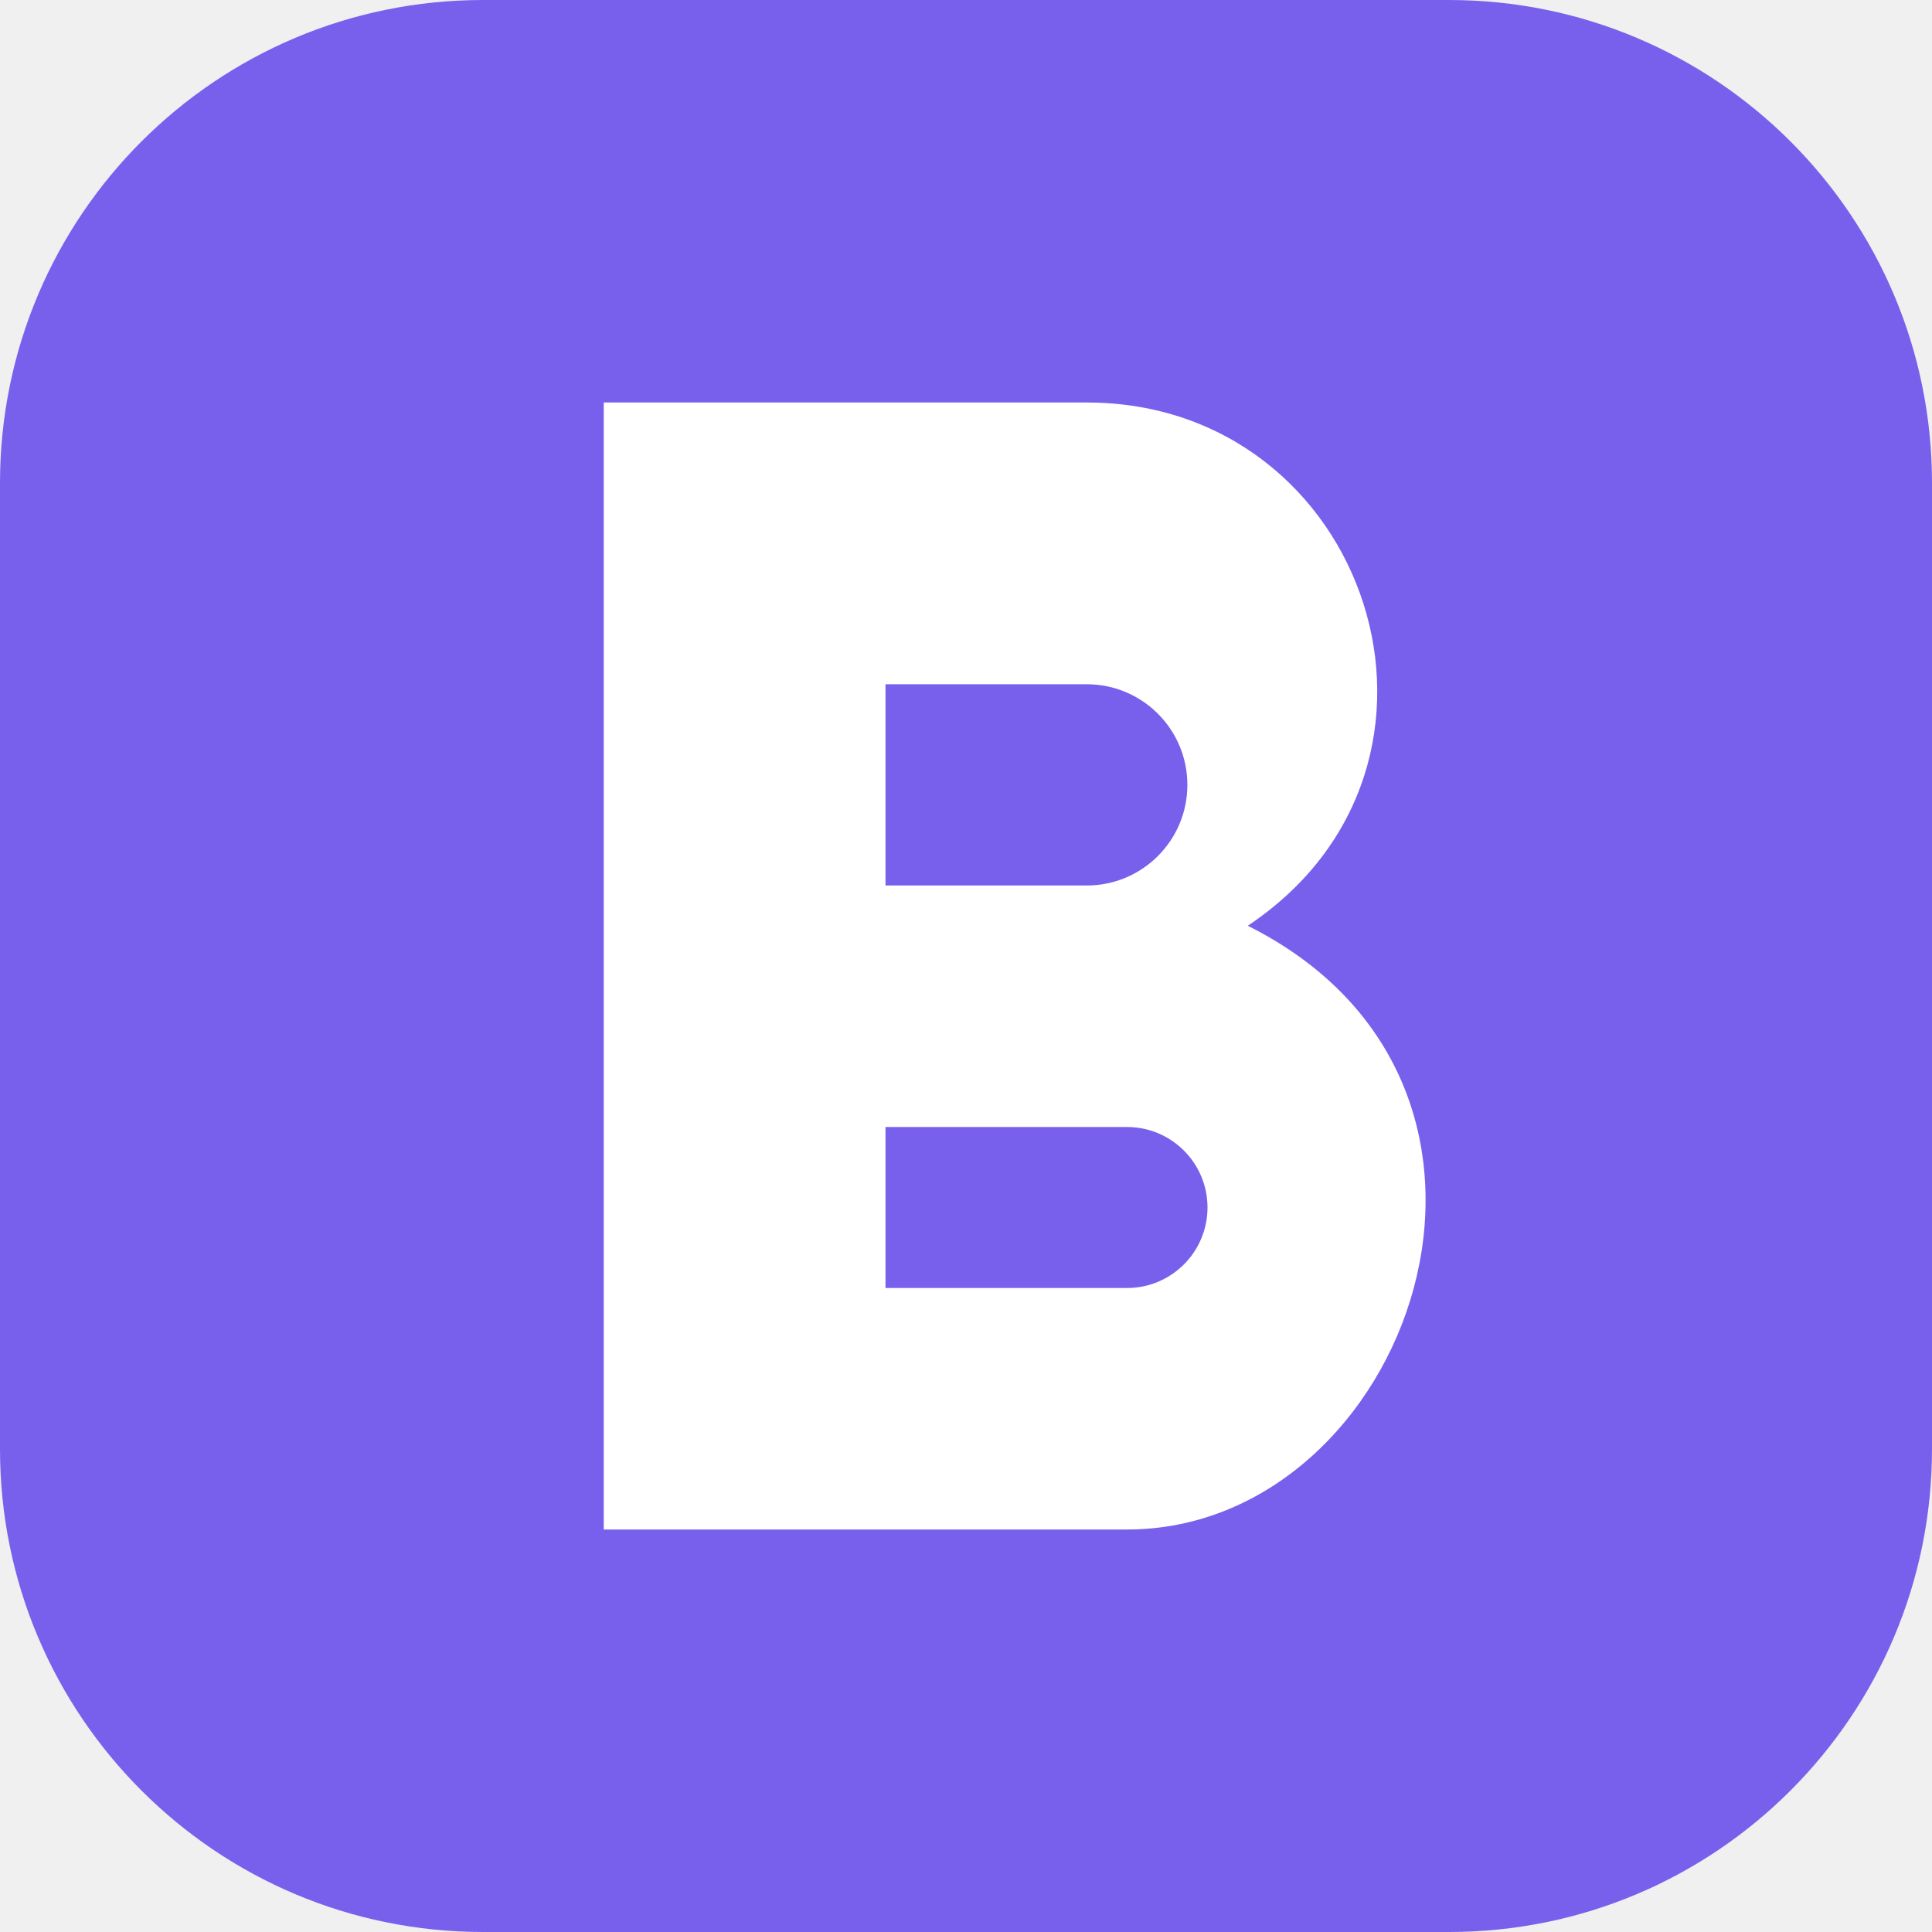
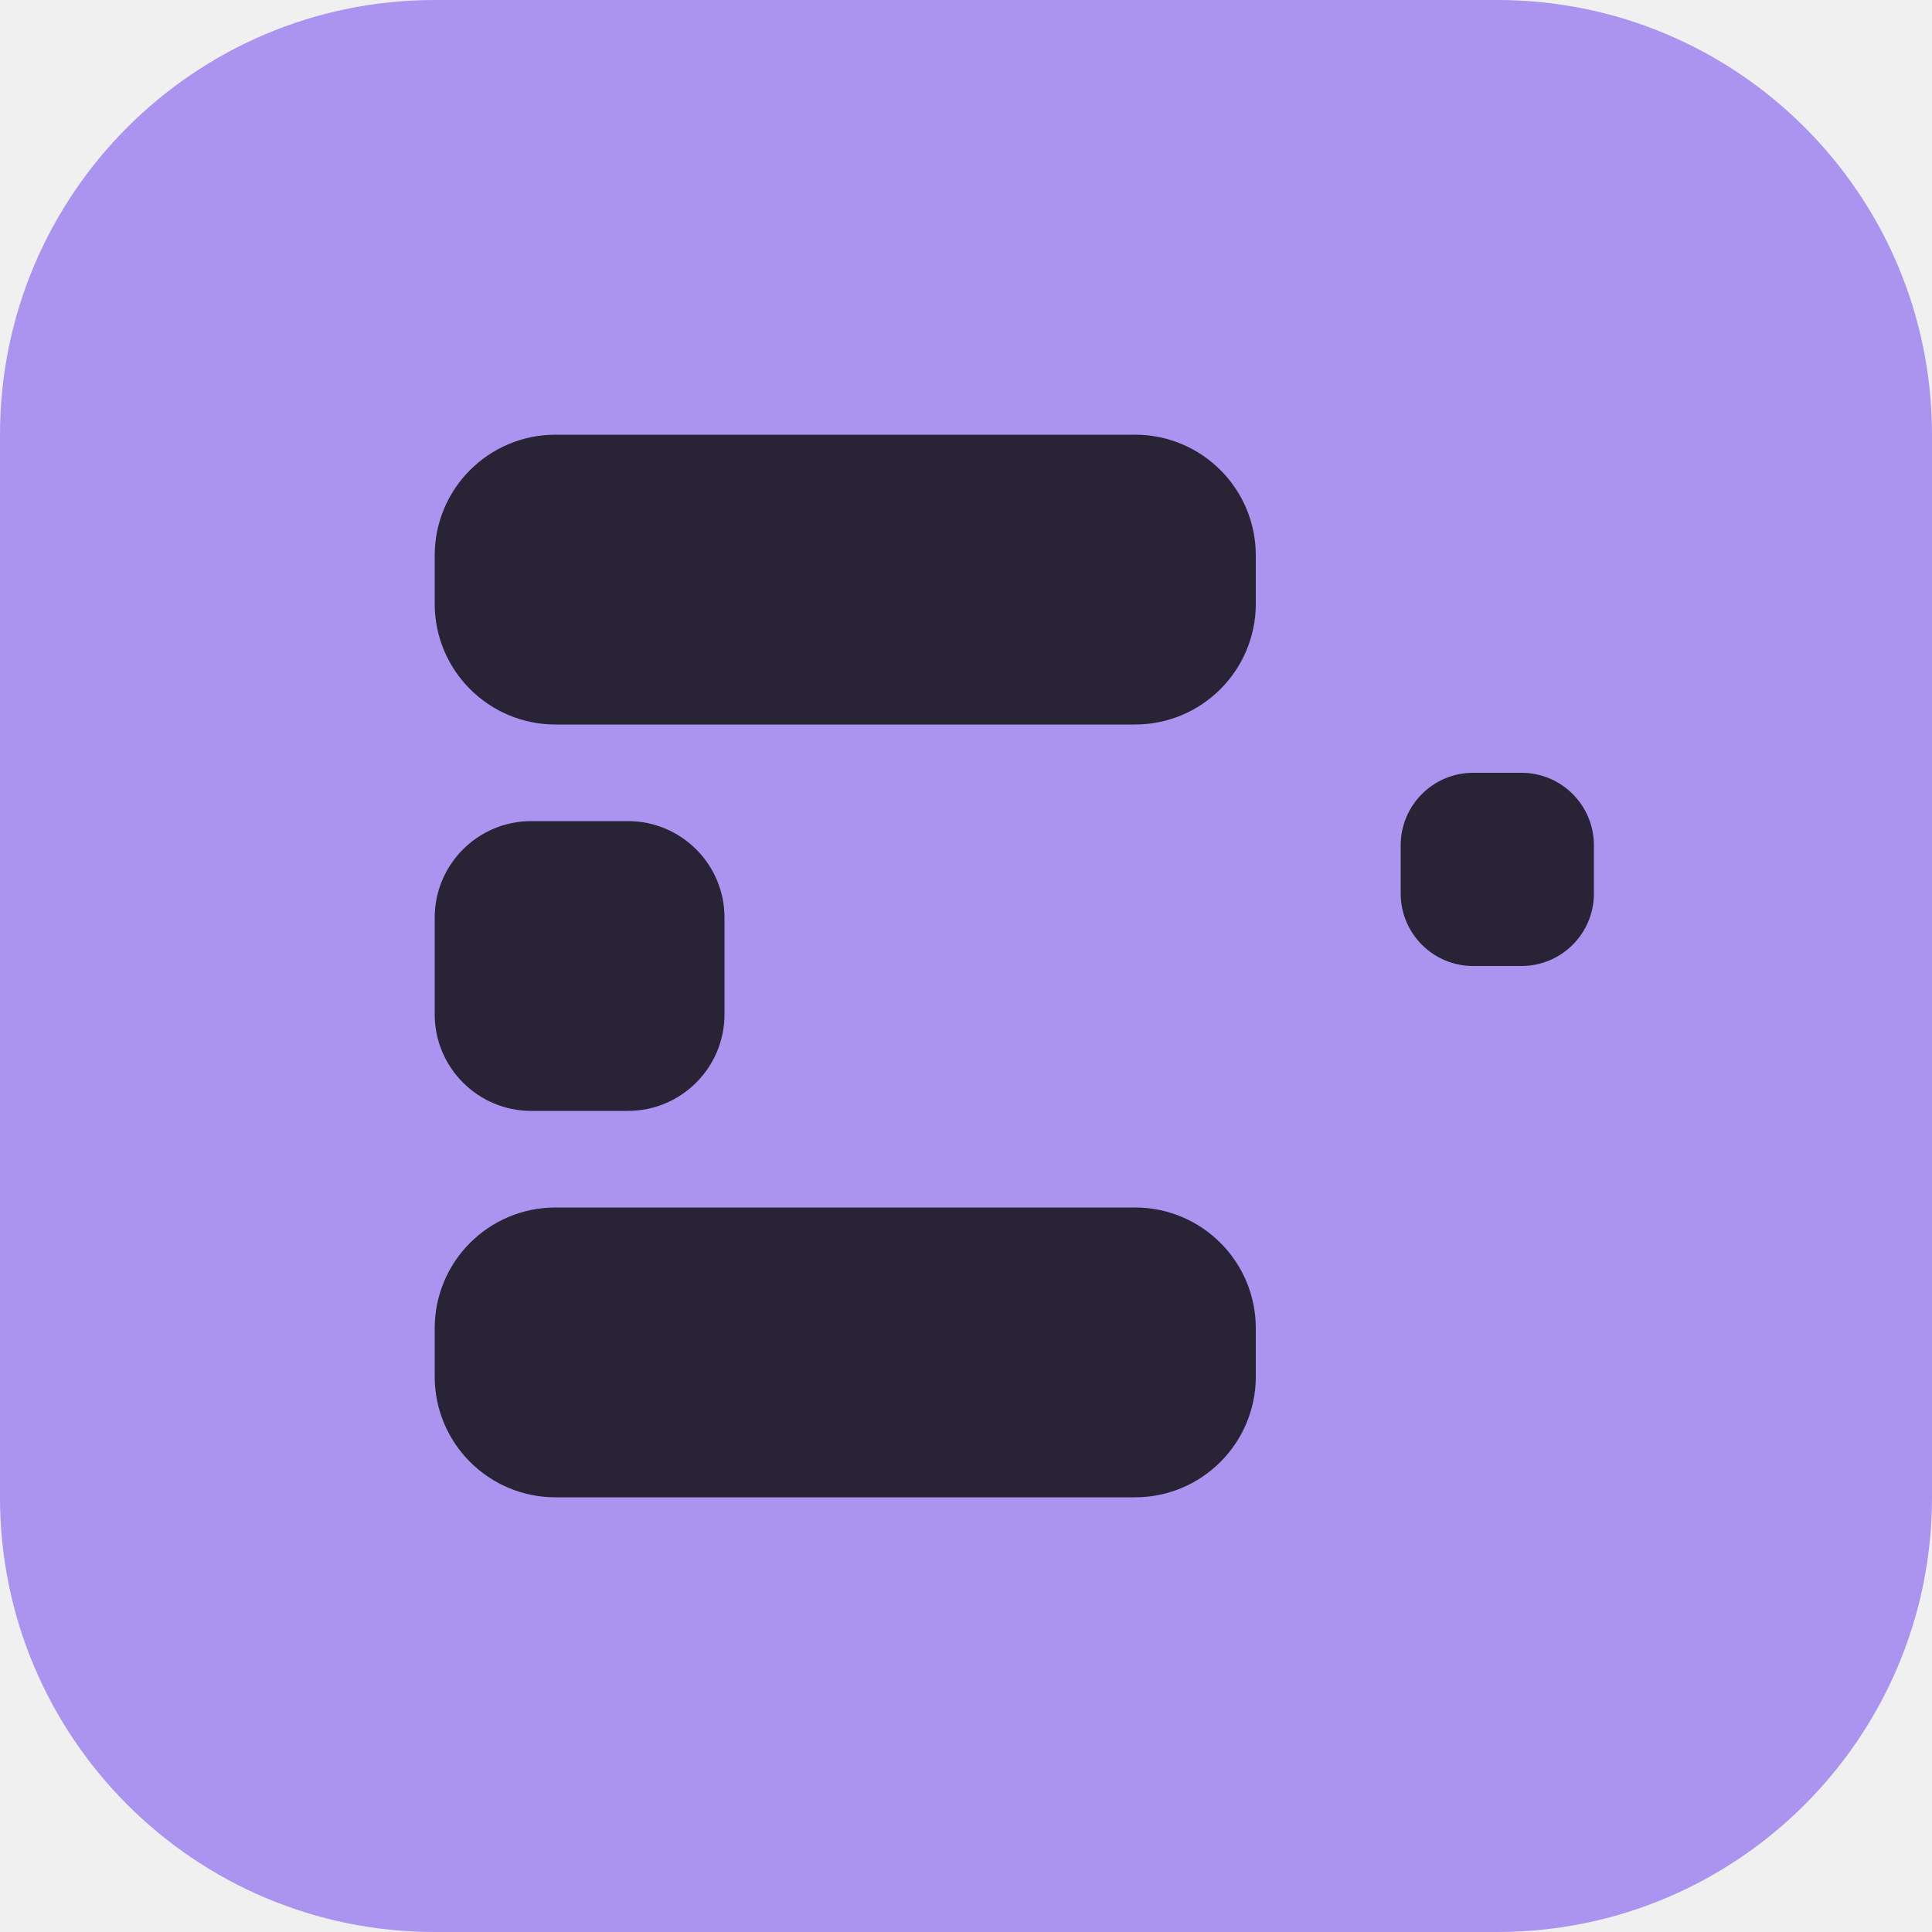
- <svg xmlns="http://www.w3.org/2000/svg" viewBox="0 0 48 48">
-   <rect width="48" height="48" rx="12" fill="#7860ed" />
-   <path d="M15 10h12c7 0 10 9 4 13 8 4 4 15-3 15H15V10zm7 7v5h5a2.5 2.5 0 0 0 0-5h-5zm0 11v4h6a2 2 0 0 0 0-4h-6z" fill="white" />
+ <svg xmlns="http://www.w3.org/2000/svg" viewBox="0 0 40 40">
+   <rect width="40" height="40" rx="9" fill="#AB93F0" />
+   <g fill="#282436">
+     <rect x="9" y="9" width="17" height="6" rx="2.5" />
+     <rect x="9" y="17" width="6" height="6" rx="2" />
+     <rect x="9" y="25" width="17" height="6" rx="2.5" />
+     <rect x="29" y="16" width="4" height="4" rx="1.5" />
+   </g>
</svg>
